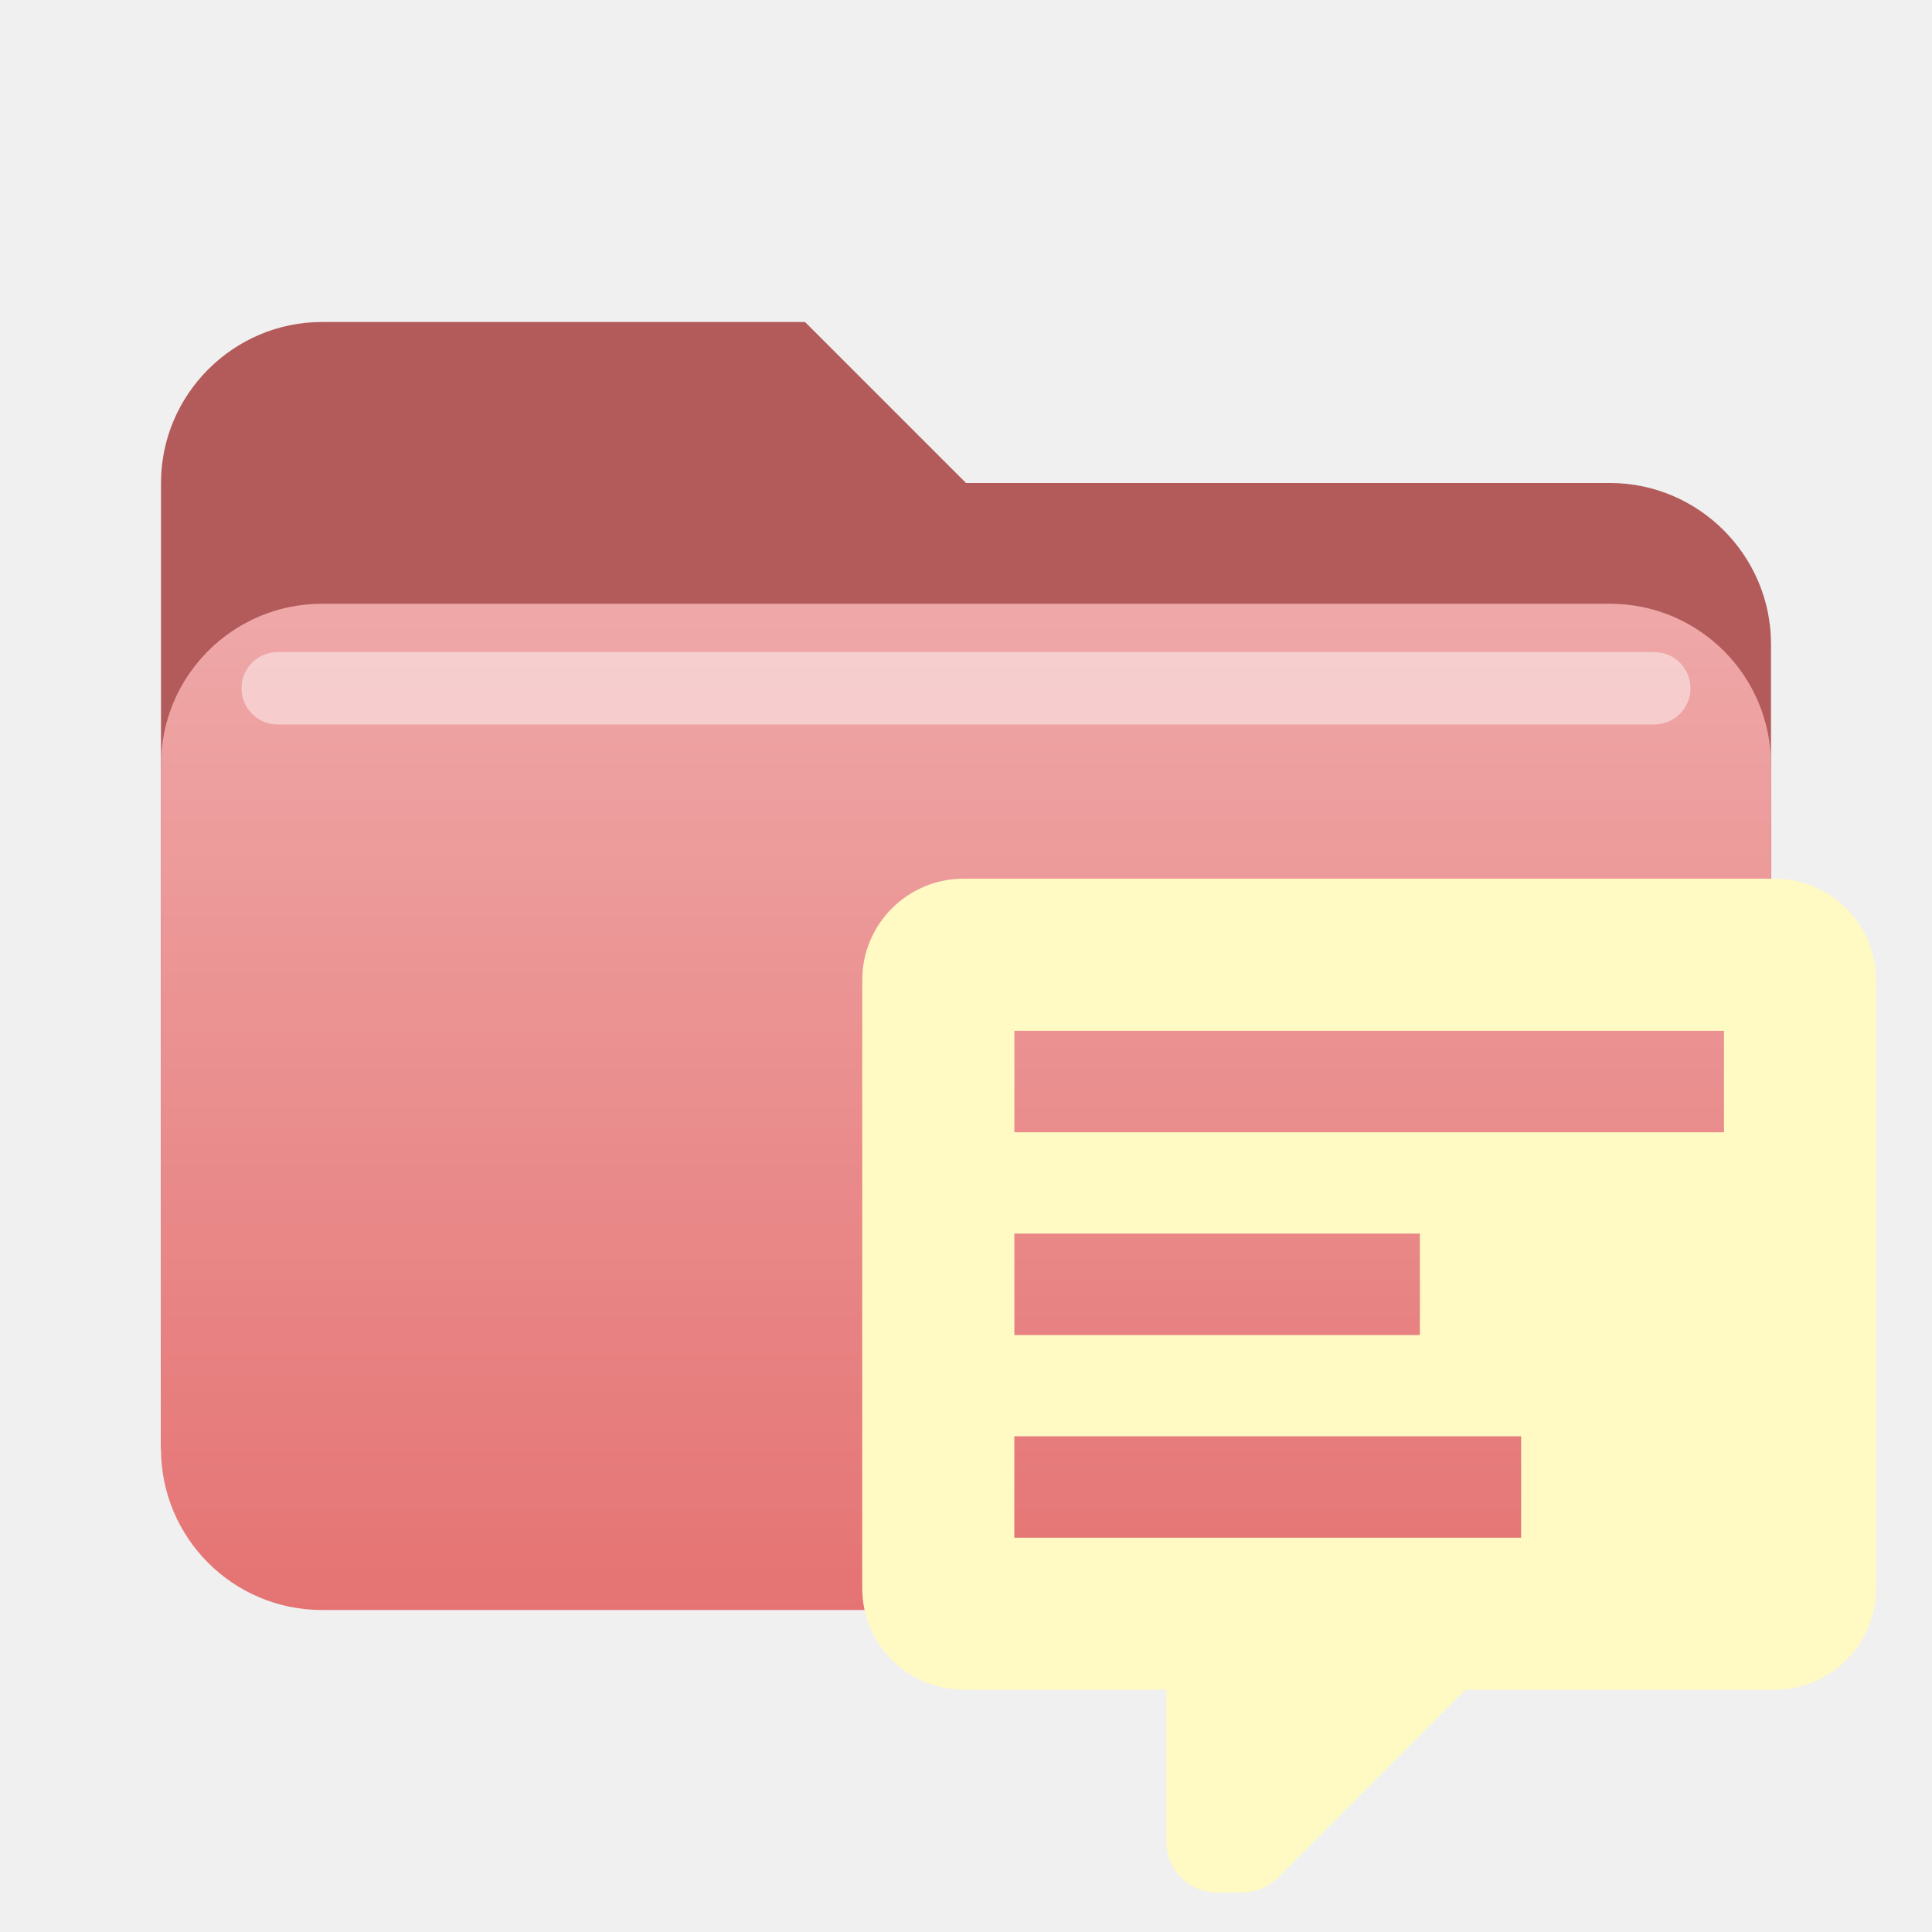
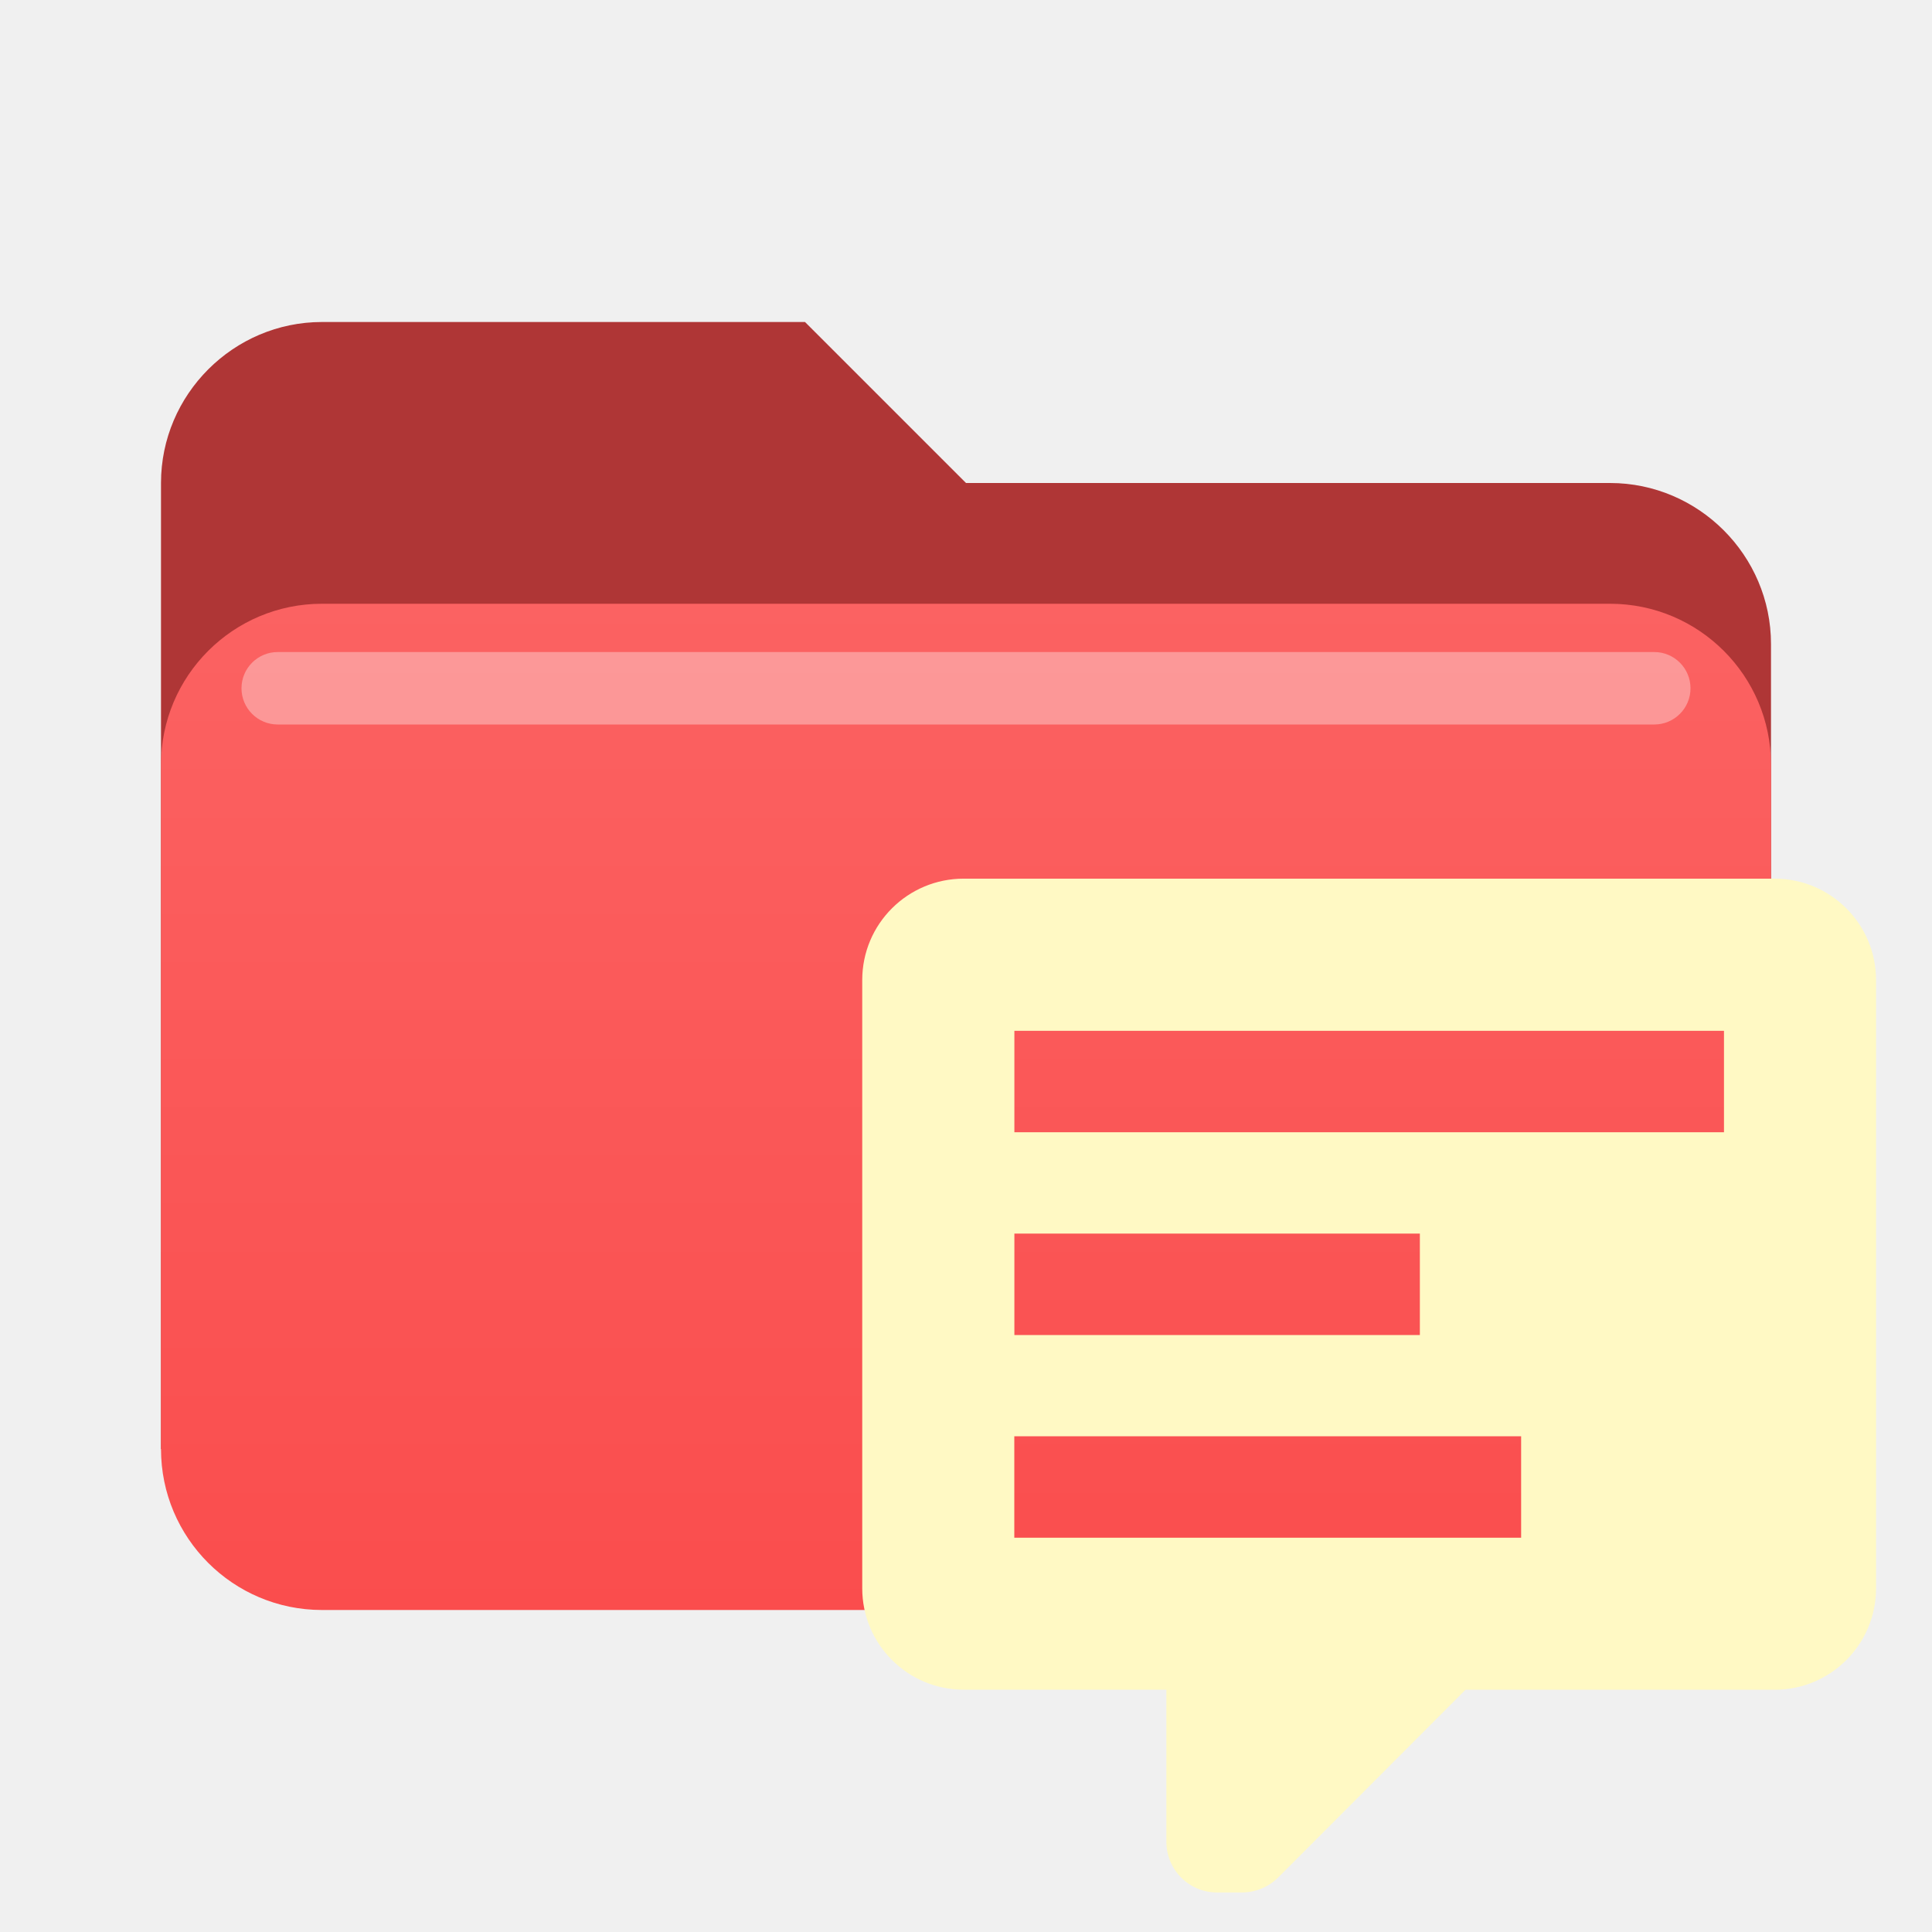
<svg xmlns="http://www.w3.org/2000/svg" clip-rule="evenodd" fill-rule="evenodd" stroke-linejoin="round" stroke-miterlimit="1.414" viewBox="0 0 24 24" xml:space="preserve" width="16" height="16">
  <defs>
    <linearGradient id="phantom-glass" x1="0" y1="0" x2="0" y2="1">
-       <stop offset="0" stop-color="#efa8a8" />
-       <stop offset="1" stop-color="#e57373" />
+       <stop offset="0" stop-color="#fb6262" />
+       <stop offset="1" stop-color="#fa4d4d" />
    </linearGradient>
  </defs>
-   <path d="M10 4H4c-1.1 0-2 .9-2 2v12h20V8c0-1.1-.9-2-2-2h-8z" fill="#b35a5a" />
+   <path d="M10 4H4c-1.1 0-2 .9-2 2v12h20V8c0-1.1-.9-2-2-2h-8z" fill="#af3636" />
  <rect x="2" y="7.5" width="20" height="12.5" rx="2" fill="url(#phantom-glass)" />
-   <rect x="3" y="8.1" width="18" height=".9" rx=".45" fill="#ffffff" fill-opacity=".45" />
+   <rect x="3" y="8.1" width="18" height=".9" rx=".45" fill="#ffffff" fill-opacity=".35" />
  <path d="M15.119 23.509a.63.63 0 0 1-.63-.63V20.99h-2.518a1.26 1.26 0 0 1-1.26-1.26v-7.555c0-.7.567-1.26 1.26-1.26h10.075a1.26 1.26 0 0 1 1.259 1.26v7.556a1.26 1.26 0 0 1-1.26 1.26h-3.84l-2.33 2.335a.642.642 0 0 1-.441.183h-.315m-2.518-10.704v1.26h8.815v-1.26h-8.815m0 2.519v1.26h5.037v-1.26H12.6m0 2.518v1.26h6.296v-1.26z" style="fill:#fff9c4;stroke-width:.63" />
</svg>
